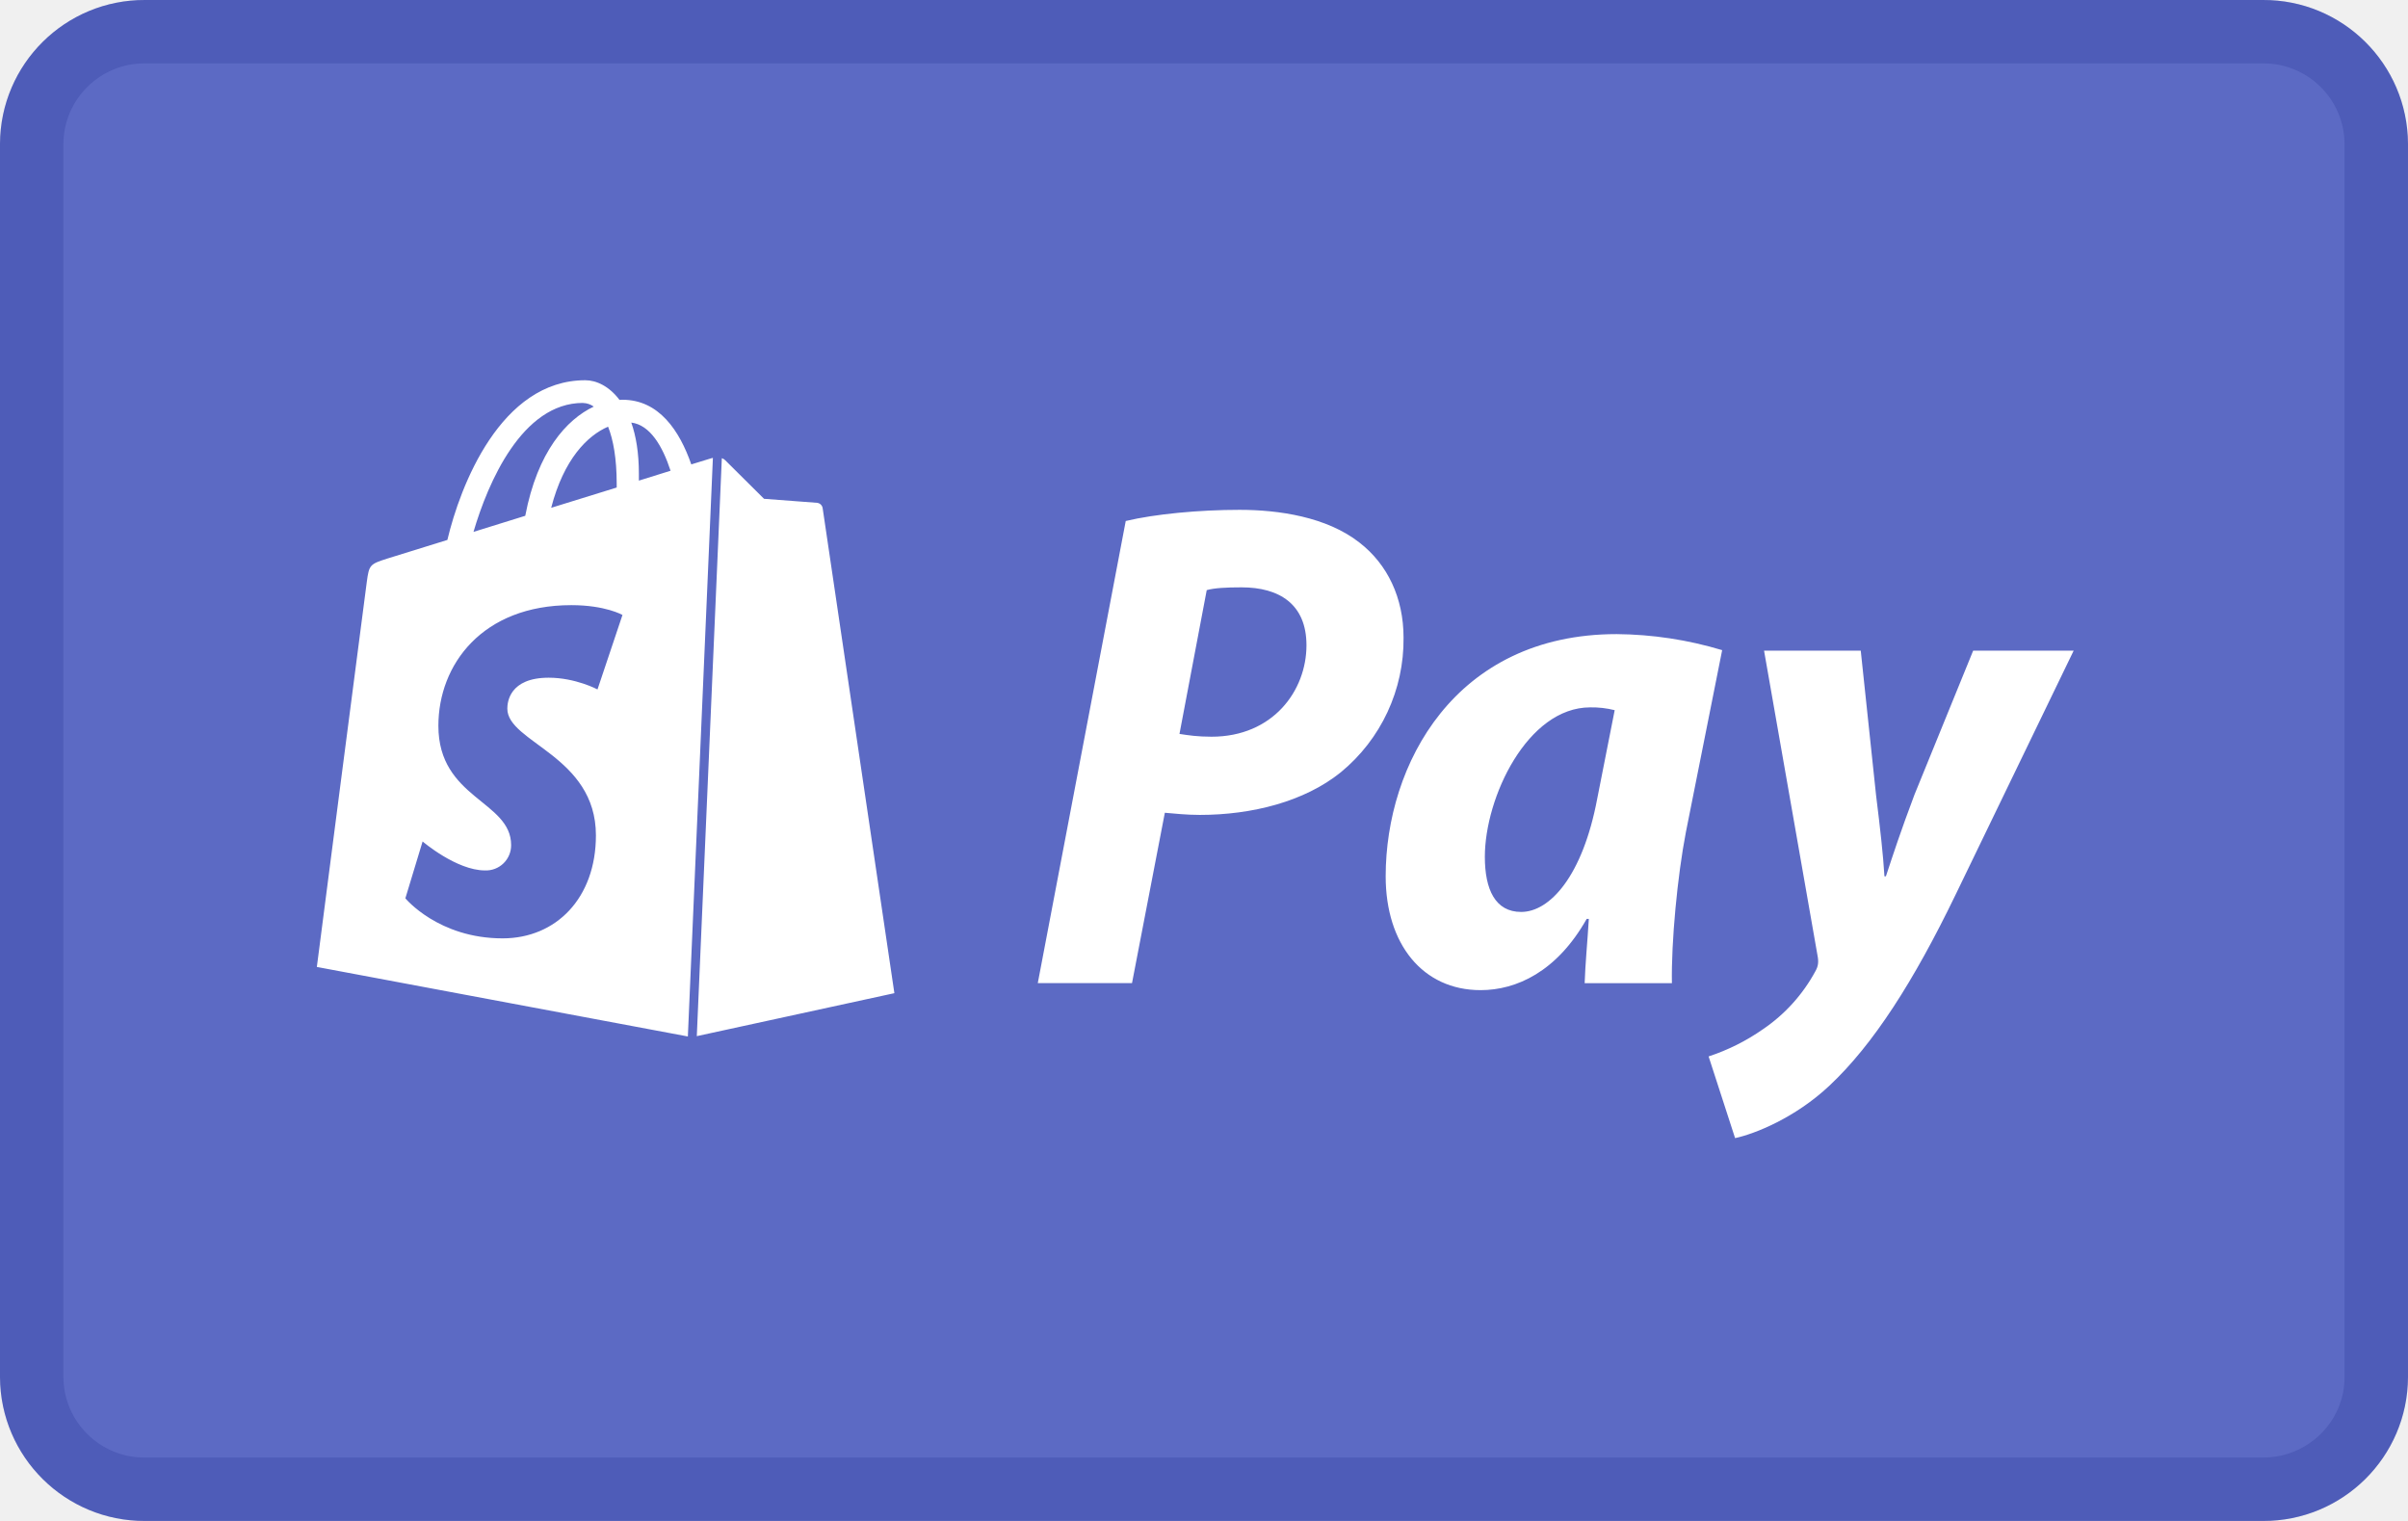
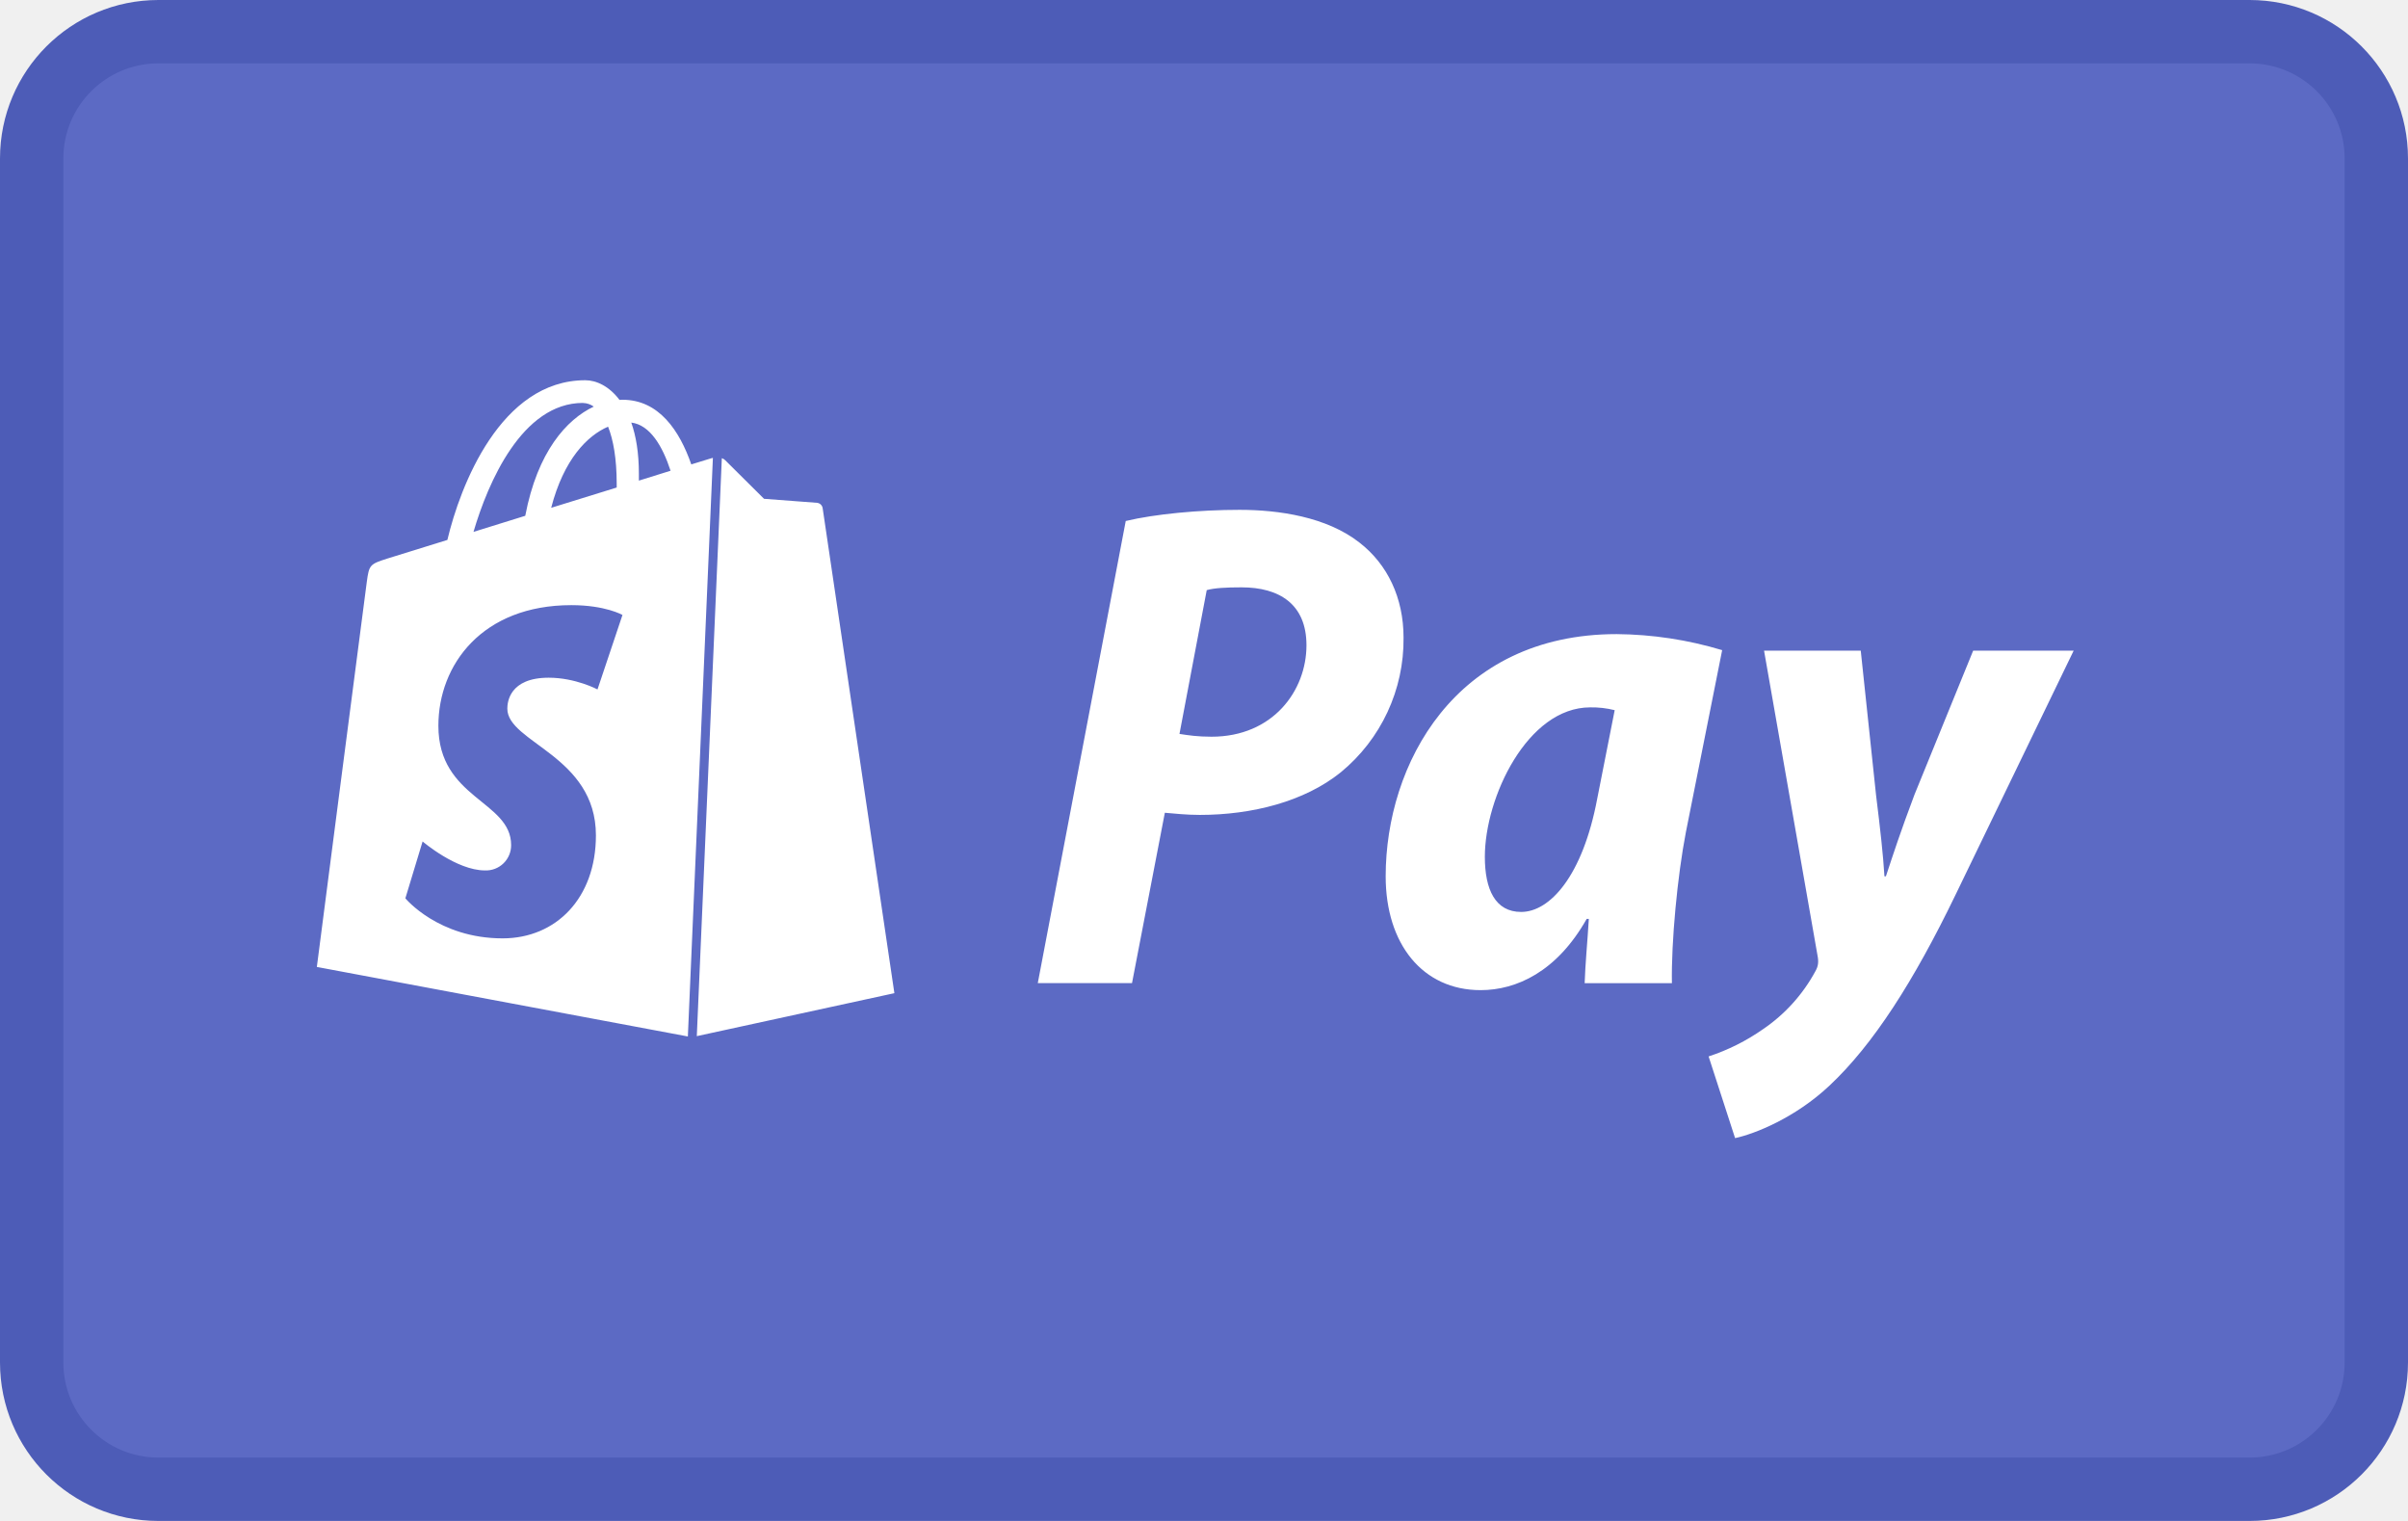
<svg xmlns="http://www.w3.org/2000/svg" role="img" viewBox="0 0 38 24" width="38" height="24" aria-labelledby="pi-shopify_pay">
-   <path d="M35.712 24H2.288A2.279 2.279 0 0 1 0 21.731V2.269A2.279 2.279 0 0 1 2.289 0H35.71A2.279 2.279 0 0 1 38 2.269v19.462A2.279 2.279 0 0 1 35.712 24" fill="#5C6AC4" />
-   <path d="M35.712 23.5H2.288A1.779 1.779 0 0 1 .5 21.731V2.269A1.78 1.78 0 0 1 2.289.5H35.71a1.78 1.78 0 0 1 1.789 1.769v19.462c0 .973-.797 1.769-1.788 1.769z" fill="none" stroke="#142688" stroke-opacity=".2" />
-   <path d="M12.892 7.934l-.835-.063-.614-.61a.128.128 0 0 0-.052-.031l-.395 9.12 3.118-.678-1.132-7.654a.1.1 0 0 0-.09-.084zm-2.81-.35v-.108c0-.33-.045-.597-.12-.808.297.037.494.374.62.76-.148.047-.317.1-.5.156zm-.653 3.295s-.346-.185-.77-.185c-.622 0-.653.39-.653.488 0 .537 1.398.742 1.398 2 0 .988-.627 1.625-1.473 1.625-1.014 0-1.534-.632-1.534-.632l.272-.897s.534.457.984.457a.397.397 0 0 0 .413-.4c0-.7-1.148-.731-1.148-1.882 0-.967.695-1.904 2.098-1.904.54 0 .807.155.807.155l-.394 1.175zm-.23-4.52a.3.3 0 0 1 .171.057c-.428.202-.888.71-1.081 1.723l-.817.254c.227-.774.766-2.035 1.727-2.035zm.533 1.276v.058l-1.034.32c.199-.768.572-1.14.898-1.28.082.207.136.503.136.902zm1.487-.402l-.31.095c-.185-.532-.51-1.02-1.085-1.02-.016 0-.032 0-.048.002-.163-.216-.365-.31-.54-.31C7.899 6 7.261 7.671 7.06 8.52l-.935.29c-.29.092-.3.1-.337.374C5.759 9.39 5 15.258 5 15.258l5.855 1.097.395-9.13a.32.32 0 0 0-.031.008zm7.394 4.348c.143.022.286.044.506.044.97 0 1.498-.727 1.498-1.443 0-.65-.43-.914-1.024-.914-.242 0-.43.01-.55.044l-.43 2.269zm-.848-3.36c.462-.11 1.157-.176 1.796-.176.616 0 1.376.11 1.894.518.44.341.694.87.694 1.498a2.71 2.71 0 0 1-.991 2.126c-.573.462-1.4.672-2.225.672-.21 0-.408-.022-.551-.034l-.518 2.688h-1.487l1.388-7.292zm7.715 2.985a1.485 1.485 0 0 0-.385-.044c-.991 0-1.663 1.421-1.663 2.358 0 .517.165.87.573.87.451 0 .969-.562 1.2-1.785l.276-1.399zm-.473 4.308c.01-.309.044-.65.066-1.014h-.034c-.473.837-1.112 1.124-1.674 1.124-.914 0-1.498-.727-1.498-1.796 0-1.762 1.09-3.822 3.646-3.822a5.94 5.94 0 0 1 1.664.253l-.573 2.875c-.132.683-.232 1.73-.22 2.38h-1.377zm4.357-5.247l.242 2.284c.067.54.11.925.132 1.277h.023c.12-.363.231-.705.451-1.289l.926-2.272h1.586l-1.862 3.848c-.66 1.366-1.3 2.368-1.994 3.018-.54.507-1.178.76-1.487.826l-.418-1.289a3.28 3.28 0 0 0 .859-.43 2.6 2.6 0 0 0 .826-.914c.044-.077.055-.143.033-.253l-.843-4.806h1.526z" fill="#fff" />
+   <g fill="none" fill-rule="evenodd">
+     <rect stroke="#4D5CB7" fill="#5C6AC4" x=".5" y=".5" width="37" height="23" rx="2" />
+     <path d="M12.892 7.934l-.835-.063-.614-.61a.128.128 0 00-.052-.031l-.395 9.12 3.118-.678-1.132-7.654a.1.1 0 00-.09-.084zm-2.81-.35v-.108c0-.33-.045-.597-.12-.808.297.037.494.374.62.76-.148.047-.317.1-.5.156zm-.653 3.295s-.346-.185-.77-.185c-.622 0-.653.39-.653.488 0 .537 1.398.742 1.398 2 0 .988-.627 1.625-1.473 1.625-1.014 0-1.534-.632-1.534-.632l.272-.897s.534.457.984.457a.397.397 0 00.413-.4c0-.7-1.148-.731-1.148-1.882 0-.967.695-1.904 2.098-1.904.54 0 .807.155.807.155l-.394 1.175zm-.23-4.52a.3.3 0 01.171.057c-.428.202-.888.71-1.081 1.723l-.817.254c.227-.774.766-2.035 1.727-2.035v.001zm.533 1.276v.058l-1.034.32c.199-.768.572-1.14.898-1.28.082.207.136.503.136.902zm1.487-.402l-.31.095c-.185-.532-.51-1.02-1.085-1.02-.016 0-.032 0-.048.002-.163-.216-.365-.31-.54-.31C7.899 6 7.261 7.671 7.06 8.52l-.935.29c-.29.092-.3.1-.337.374C5.759 9.39 5 15.258 5 15.258l5.855 1.097.395-9.13a.32.32 0 00-.031.008zm7.394 4.348c.143.022.286.044.506.044.97 0 1.498-.727 1.498-1.443 0-.65-.43-.914-1.024-.914-.242 0-.43.01-.55.044l-.43 2.269zm-.848-3.36c.462-.11 1.157-.176 1.796-.176.616 0 1.376.11 1.894.518.44.341.694.87.694 1.498a2.71 2.71 0 01-.991 2.126c-.573.462-1.4.672-2.225.672-.21 0-.408-.022-.551-.034l-.518 2.688h-1.487l1.388-7.292zm7.715 2.985a1.485 1.485 0 00-.385-.044c-.991 0-1.663 1.421-1.663 2.358 0 .517.165.87.573.87.451 0 .969-.562 1.2-1.785l.276-1.399h-.001zm-.473 4.308c.01-.309.044-.65.066-1.014h-.034c-.473.837-1.112 1.124-1.674 1.124-.914 0-1.498-.727-1.498-1.796 0-1.762 1.09-3.822 3.646-3.822a5.94 5.94 0 011.664.253l-.573 2.875c-.132.683-.232 1.73-.22 2.38h-1.377zm4.357-5.247l.242 2.284c.067.54.11.925.132 1.277h.023c.12-.363.231-.705.451-1.289l.926-2.272h1.586l-1.862 3.848c-.66 1.366-1.3 2.368-1.994 3.018-.54.507-1.178.76-1.487.826l-.418-1.289c.306-.1.595-.245.859-.43a2.6 2.6 0 00.826-.914c.044-.077.055-.143.033-.253l-.843-4.806h1.526z" fill="#FFF" fill-rule="nonzero" />
+   </g>
</svg>
